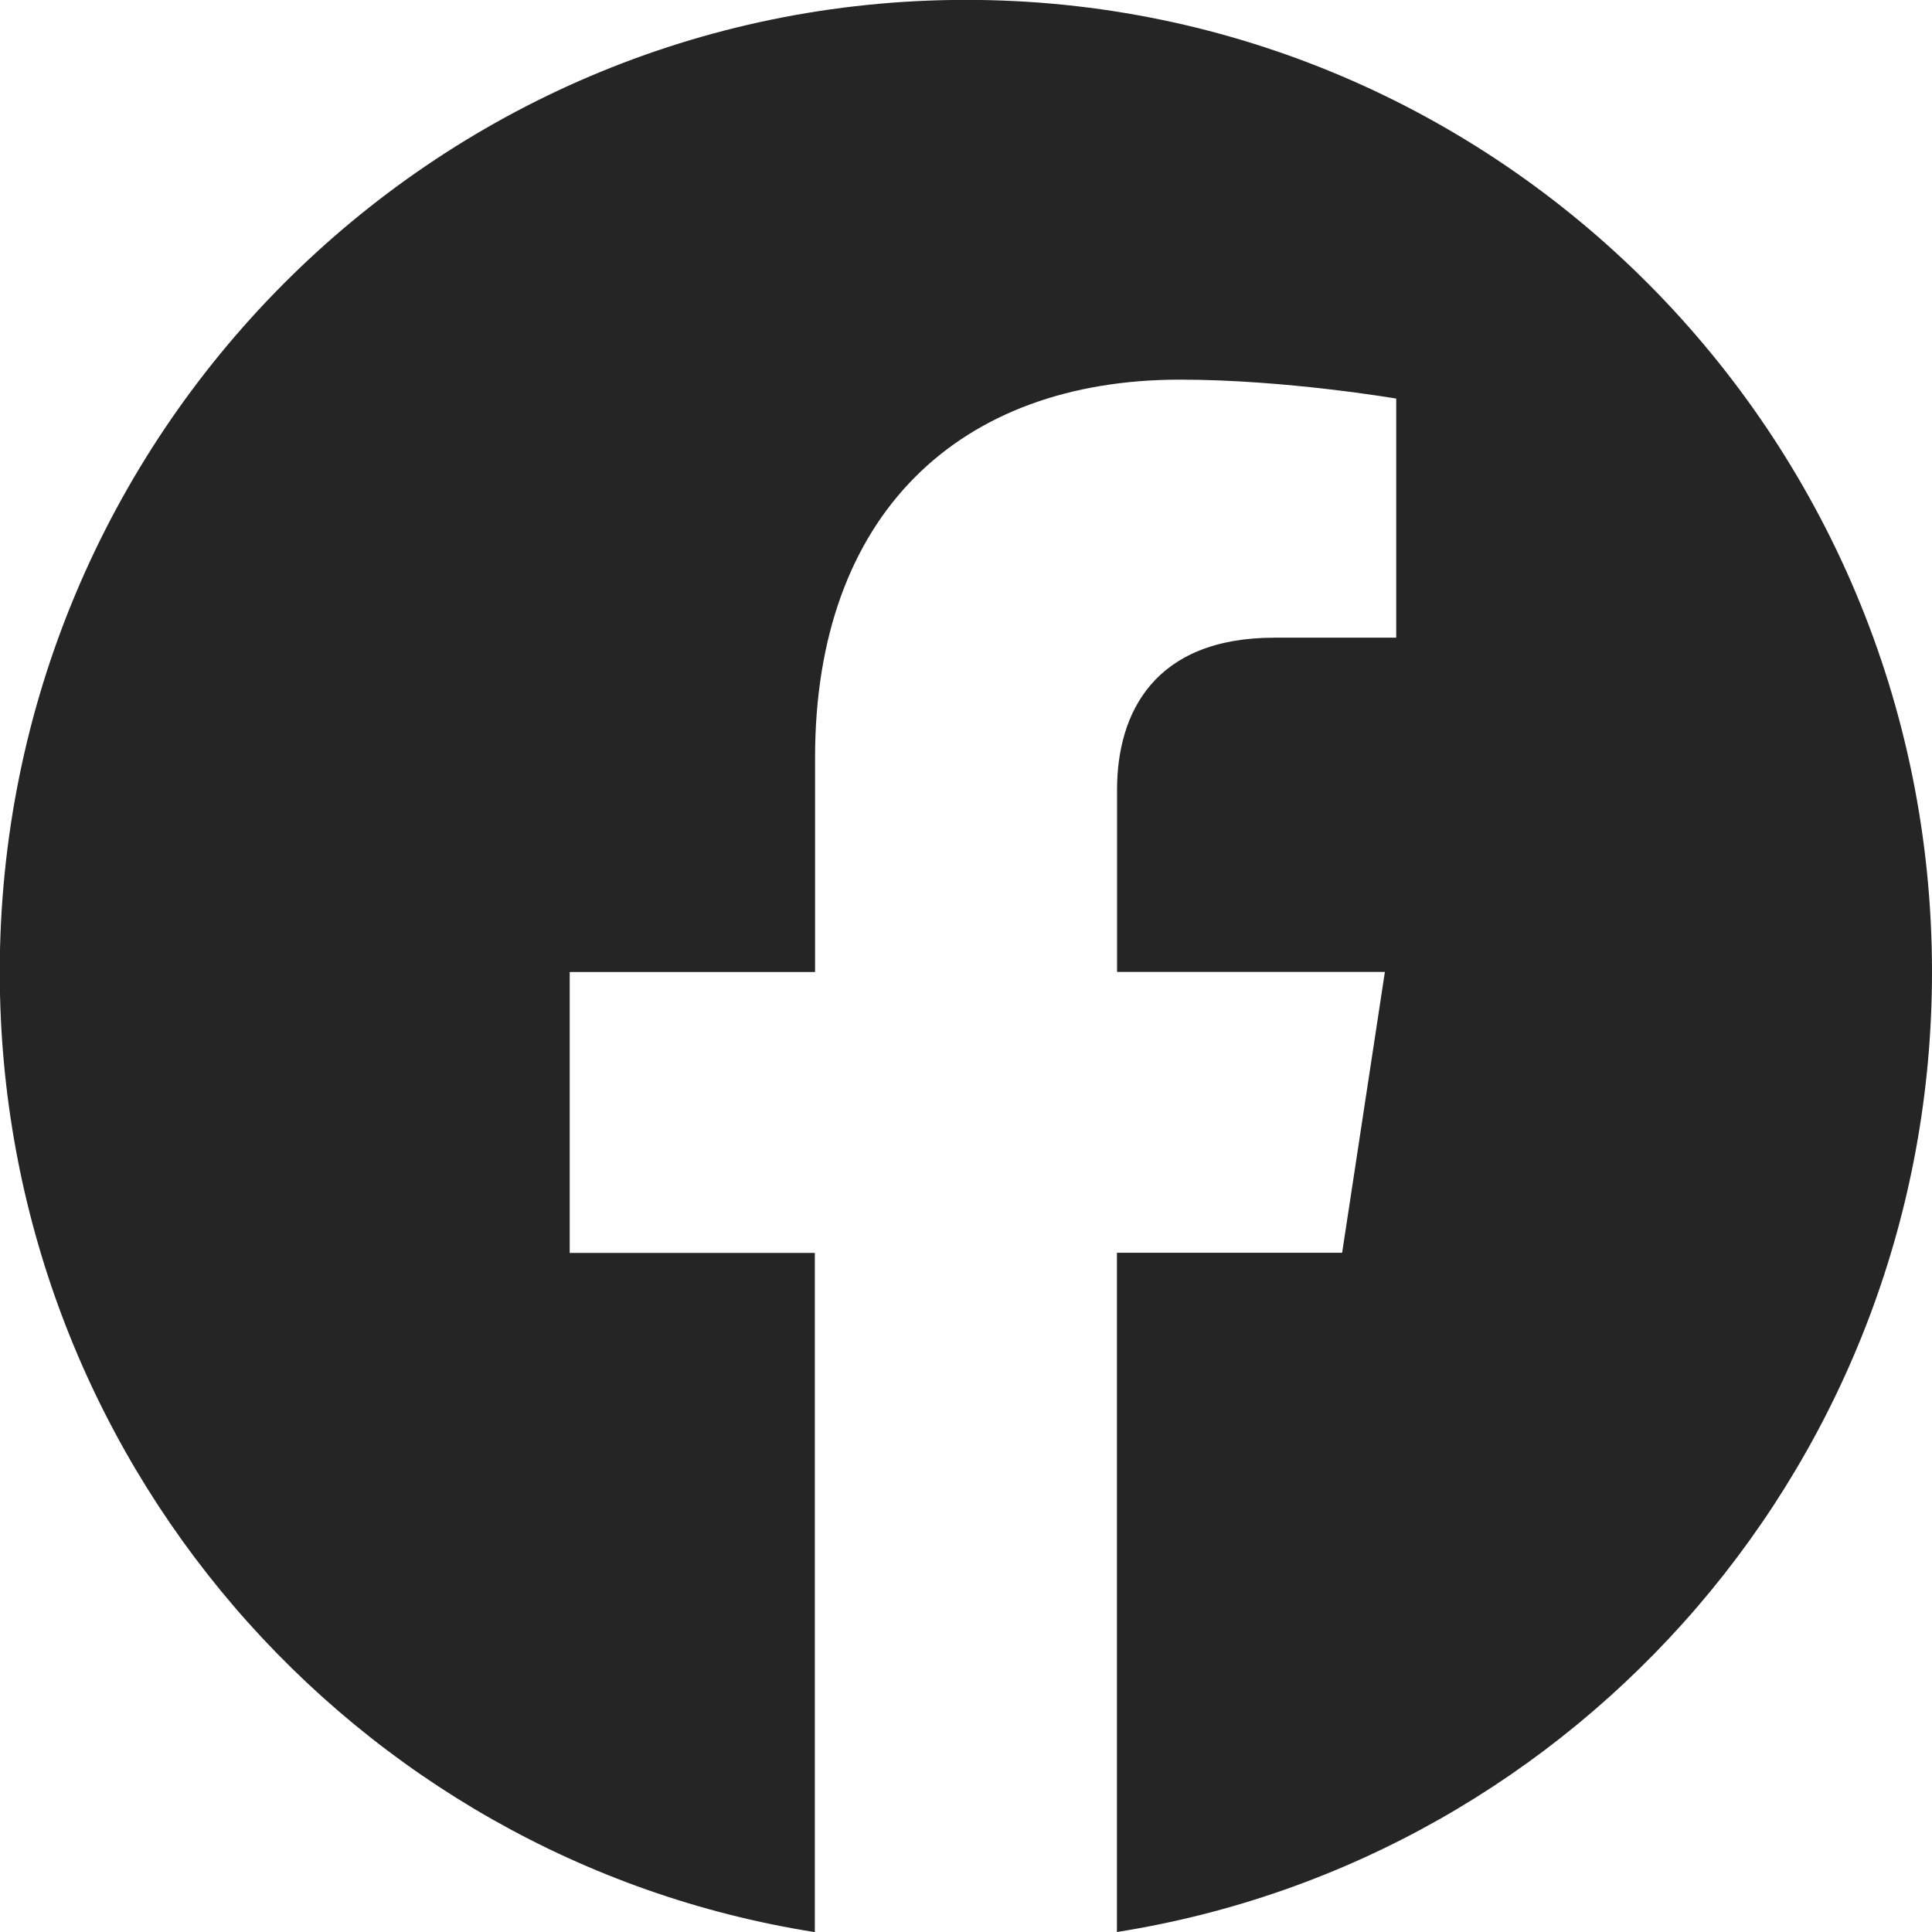
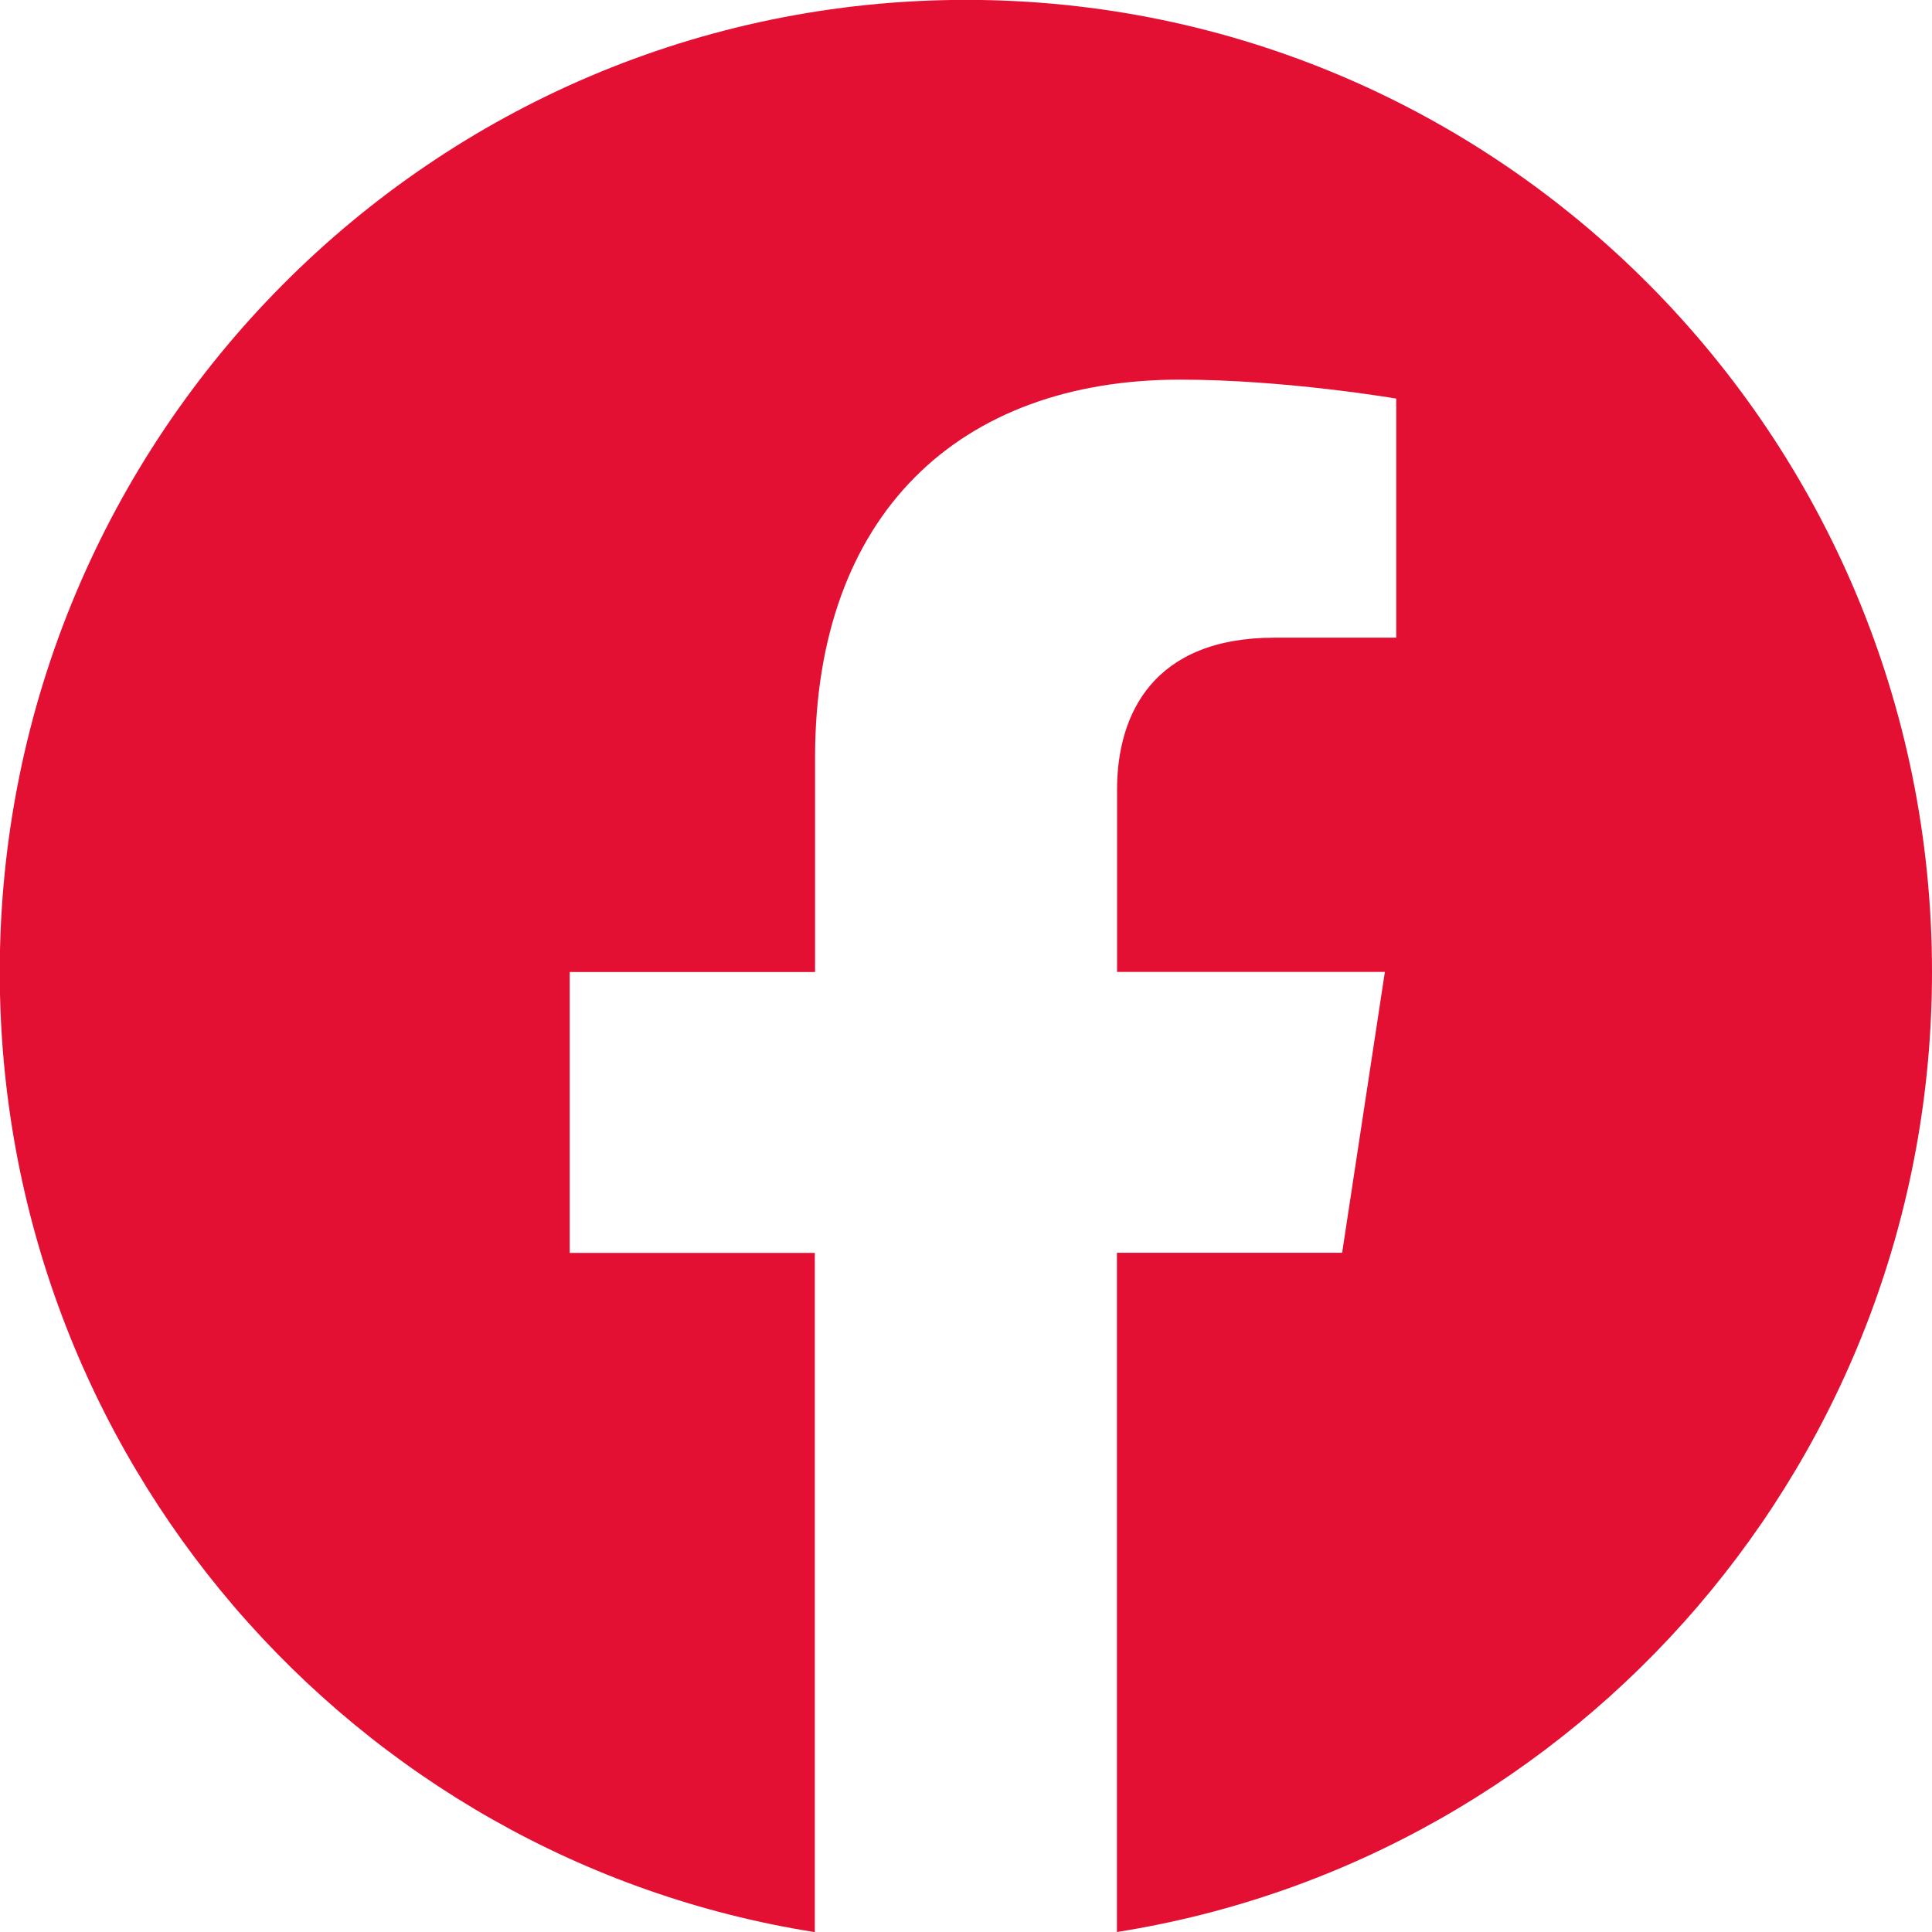
- <svg xmlns="http://www.w3.org/2000/svg" width="90" height="90" fill="#252525" class="bi bi-facebook" viewBox="0 0 16 16">
+ <svg xmlns="http://www.w3.org/2000/svg" width="90" height="90" fill="#E31034" class="bi bi-facebook" viewBox="0 0 16 16">
  <path d="M16 8.049c0-4.446-3.582-8.05-8-8.05C3.58 0-.002 3.603-.002 8.05c0 4.017 2.926 7.347 6.75 7.951v-5.625h-2.03V8.05H6.75V6.275c0-2.017 1.195-3.131 3.022-3.131.876 0 1.791.157 1.791.157v1.98h-1.009c-.993 0-1.303.621-1.303 1.258v1.51h2.218l-.354 2.326H9.25V16c3.824-.604 6.75-3.934 6.75-7.951z" />
</svg>
